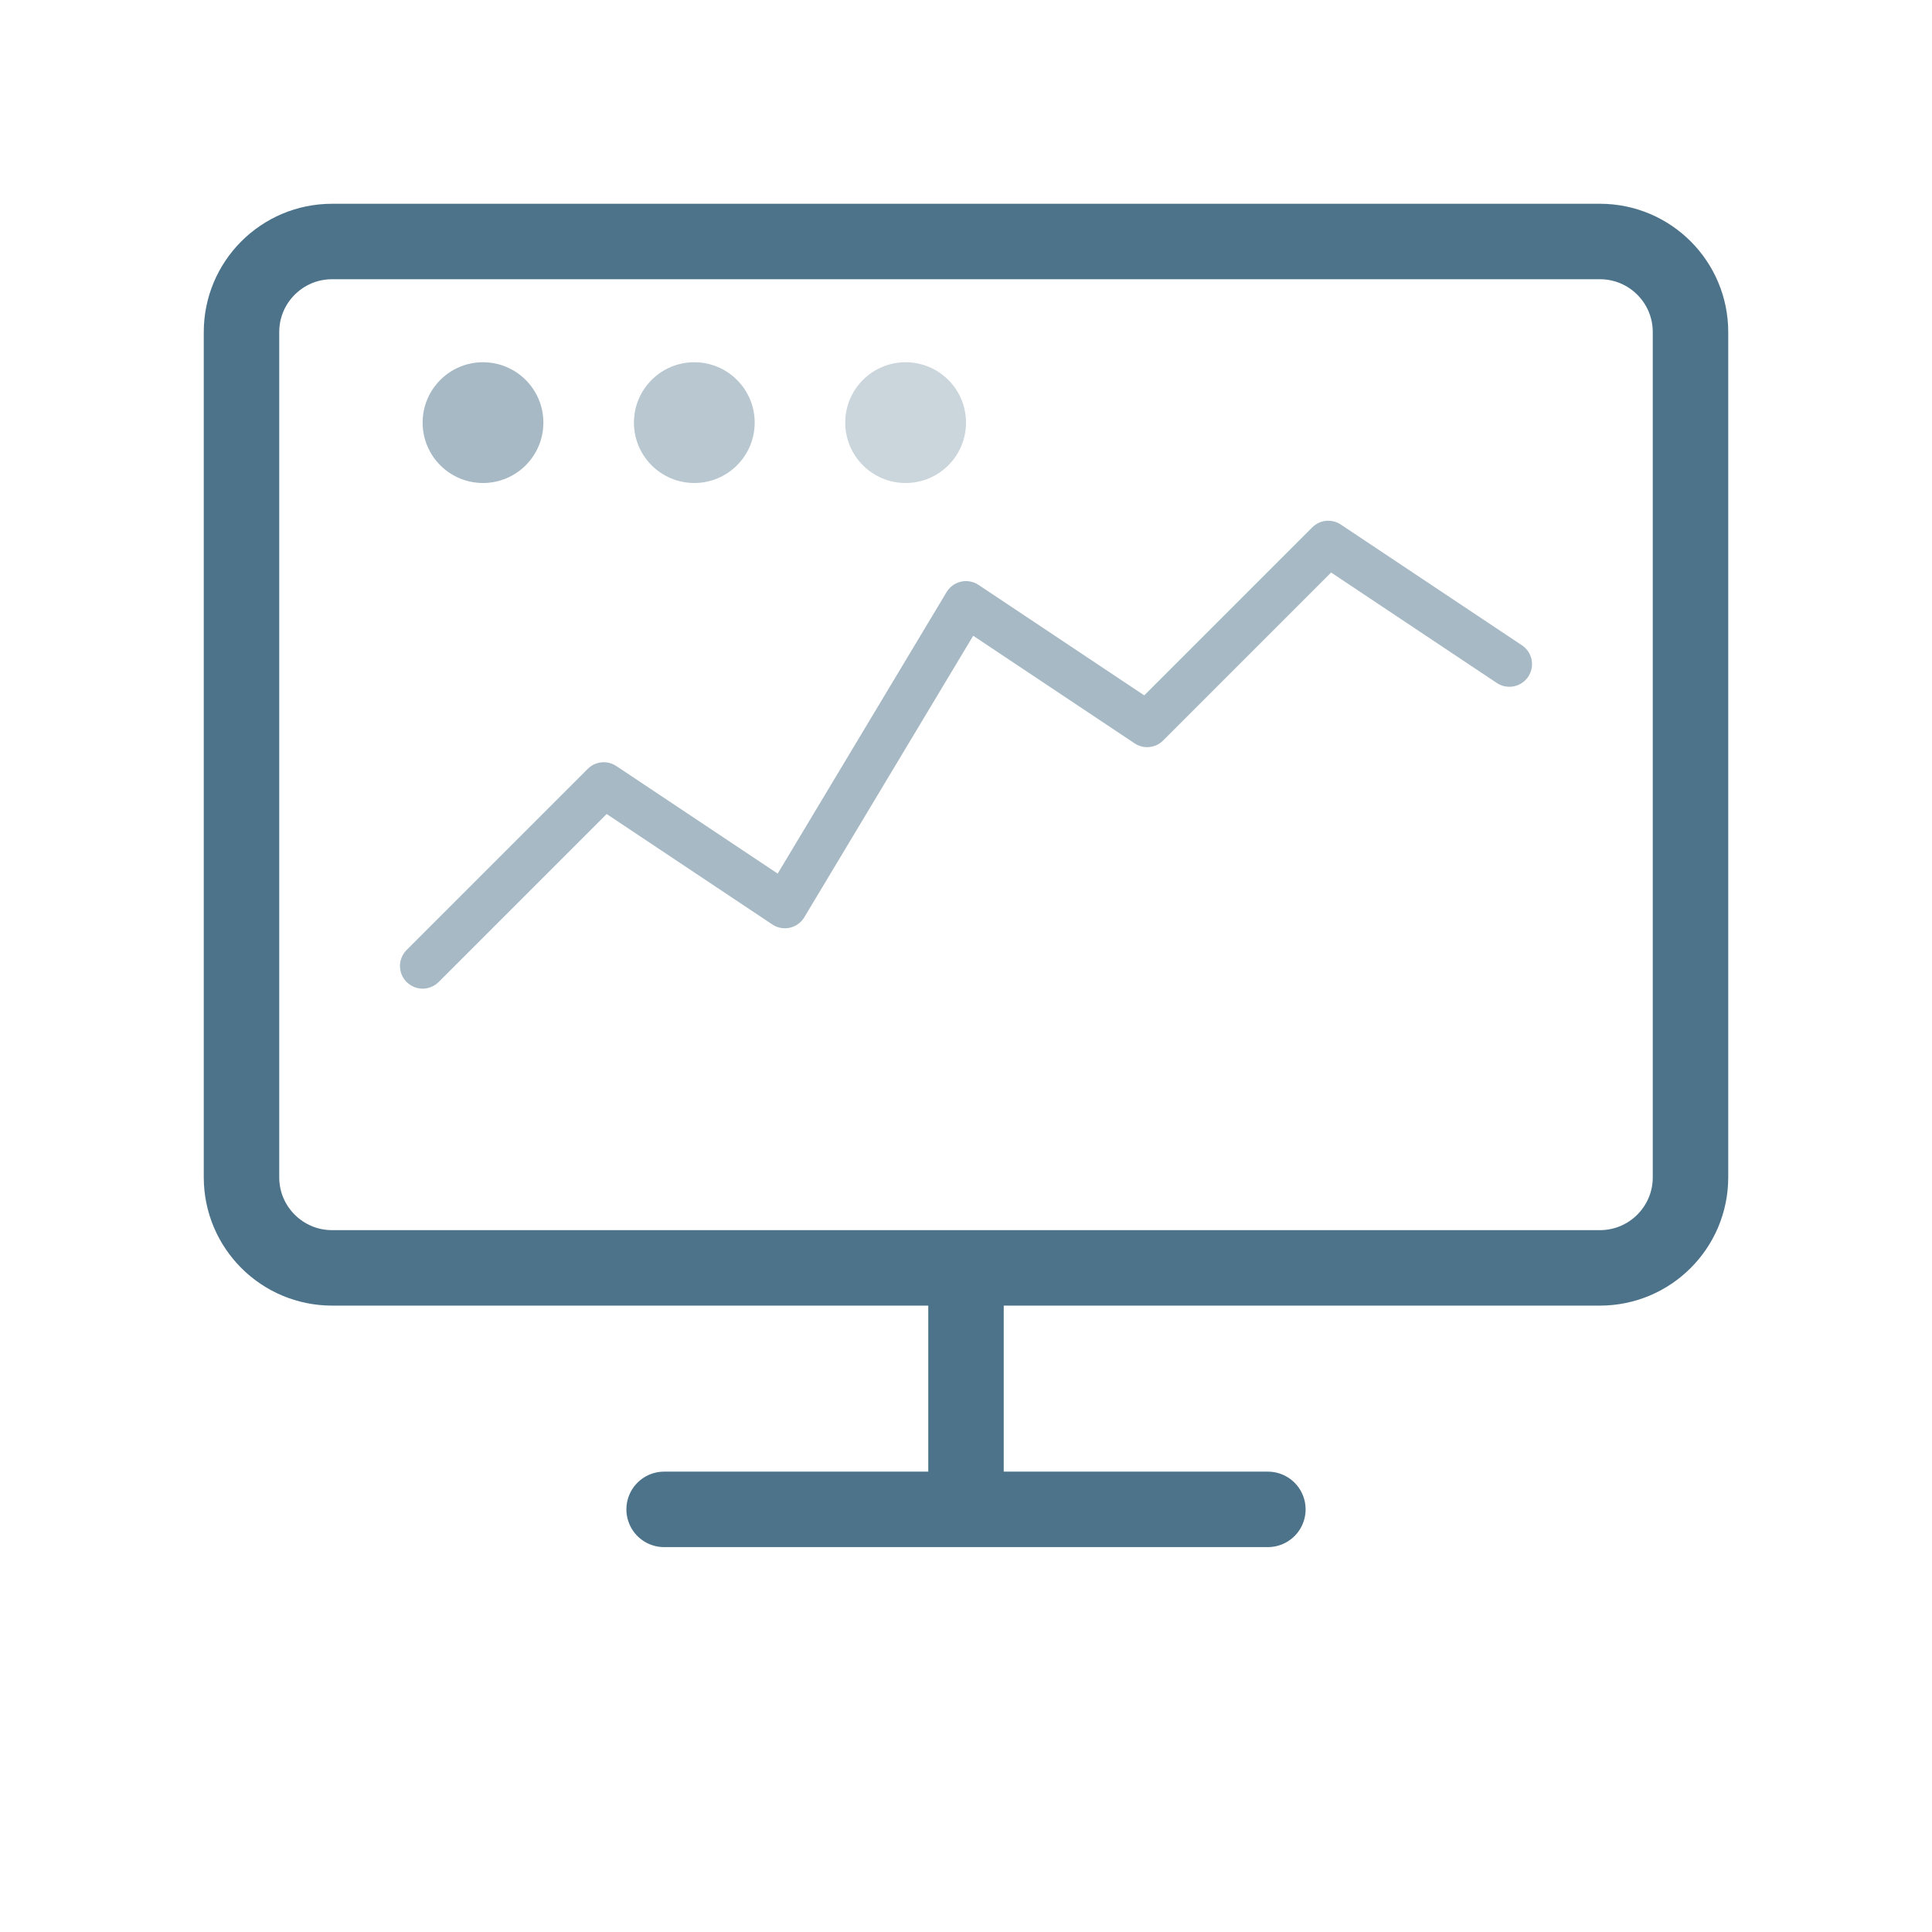
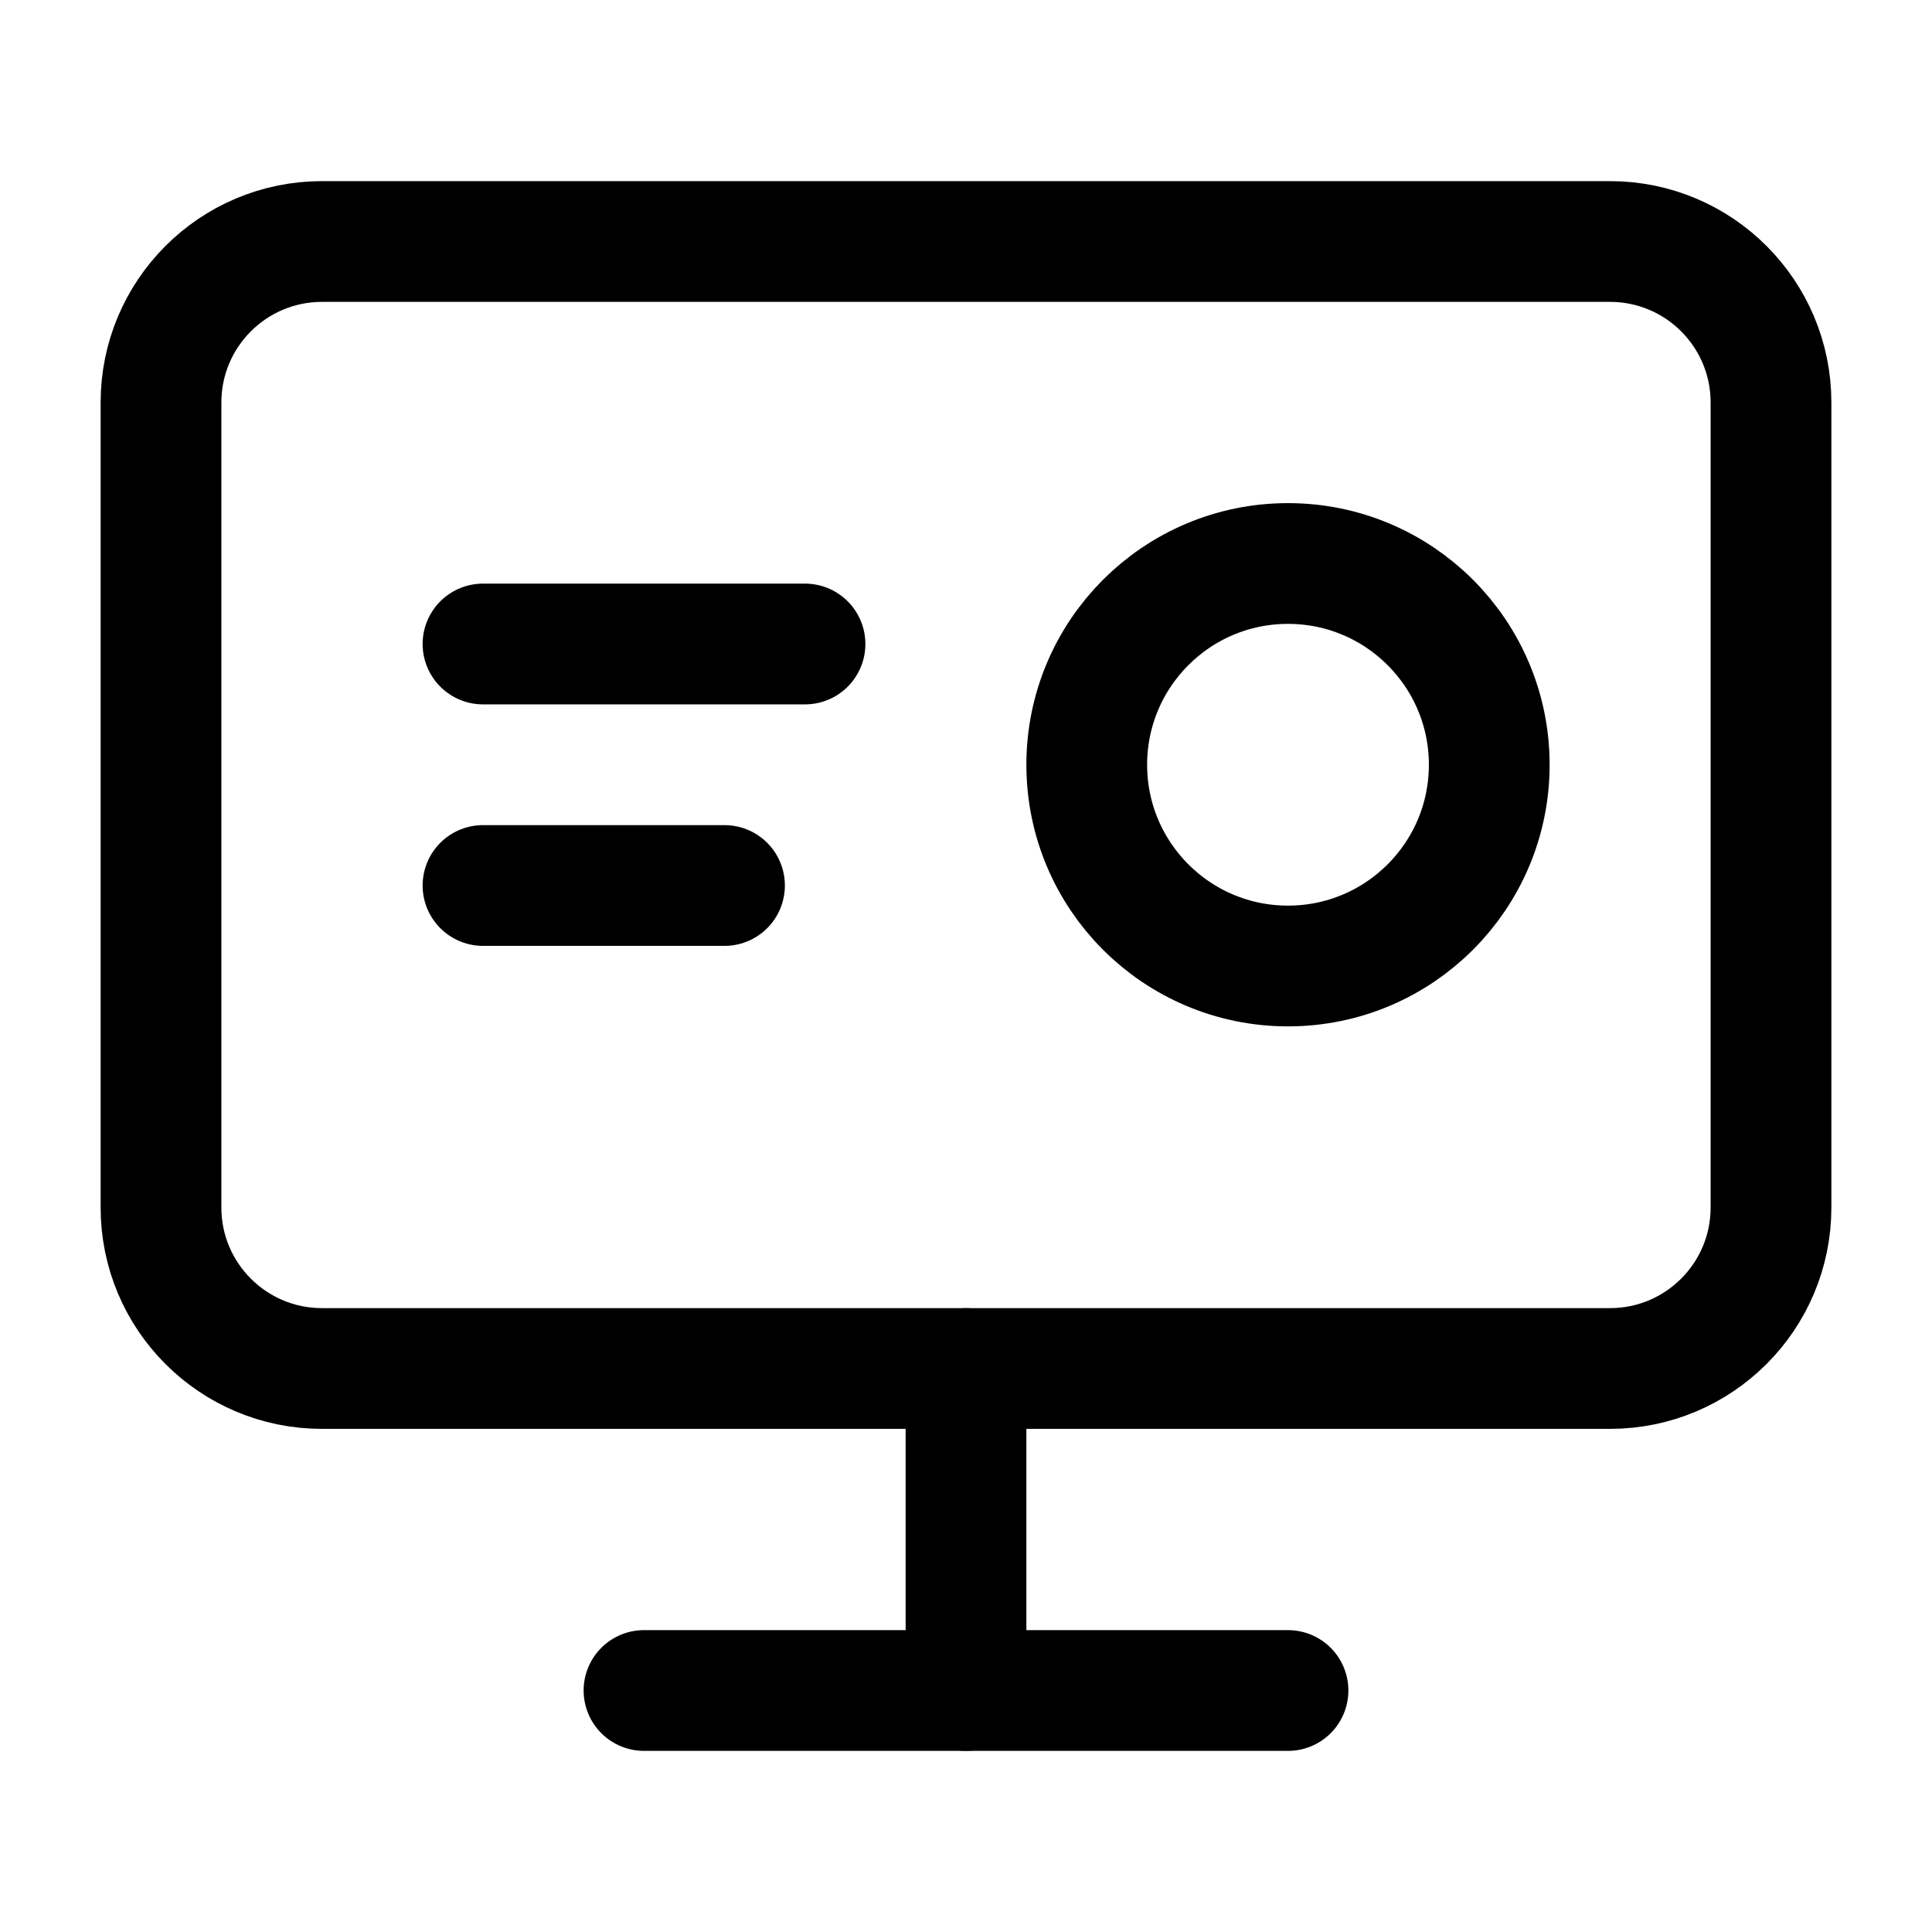
- <svg xmlns="http://www.w3.org/2000/svg" viewBox="0 0 64 64" width="64" height="64">
-   <rect x="8" y="8" width="48" height="34" rx="3" fill="none" stroke="#4D738A" stroke-width="2.5" />
-   <polyline points="14,32 20,26 26,30 32,20 38,24 44,18 50,22" fill="none" stroke="#4D738A" stroke-width="1.5" opacity="0.5" stroke-linecap="round" stroke-linejoin="round" />
-   <line x1="32" y1="42" x2="32" y2="50" stroke="#4D738A" stroke-width="2.5" />
-   <line x1="22" y1="50" x2="42" y2="50" stroke="#4D738A" stroke-width="2.5" stroke-linecap="round" />
-   <circle cx="16" cy="14" r="2" fill="#4D738A" opacity="0.5" />
-   <circle cx="23" cy="14" r="2" fill="#4D738A" opacity="0.4" />
-   <circle cx="30" cy="14" r="2" fill="#4D738A" opacity="0.3" />
+ <svg xmlns="http://www.w3.org/2000/svg" width="24" height="24" viewBox="0 0 24 24" fill="none" stroke="currentColor" stroke-width="1.5" stroke-linecap="round" stroke-linejoin="round">
+   <rect x="2" y="3" width="20" height="14" rx="2" />
+   <line x1="8" y1="21" x2="16" y2="21" />
+   <line x1="12" y1="17" x2="12" y2="21" />
+   <path d="M6 8h4" />
+   <path d="M6 11h3" />
+   <circle cx="16" cy="9.5" r="2.5" />
</svg>
